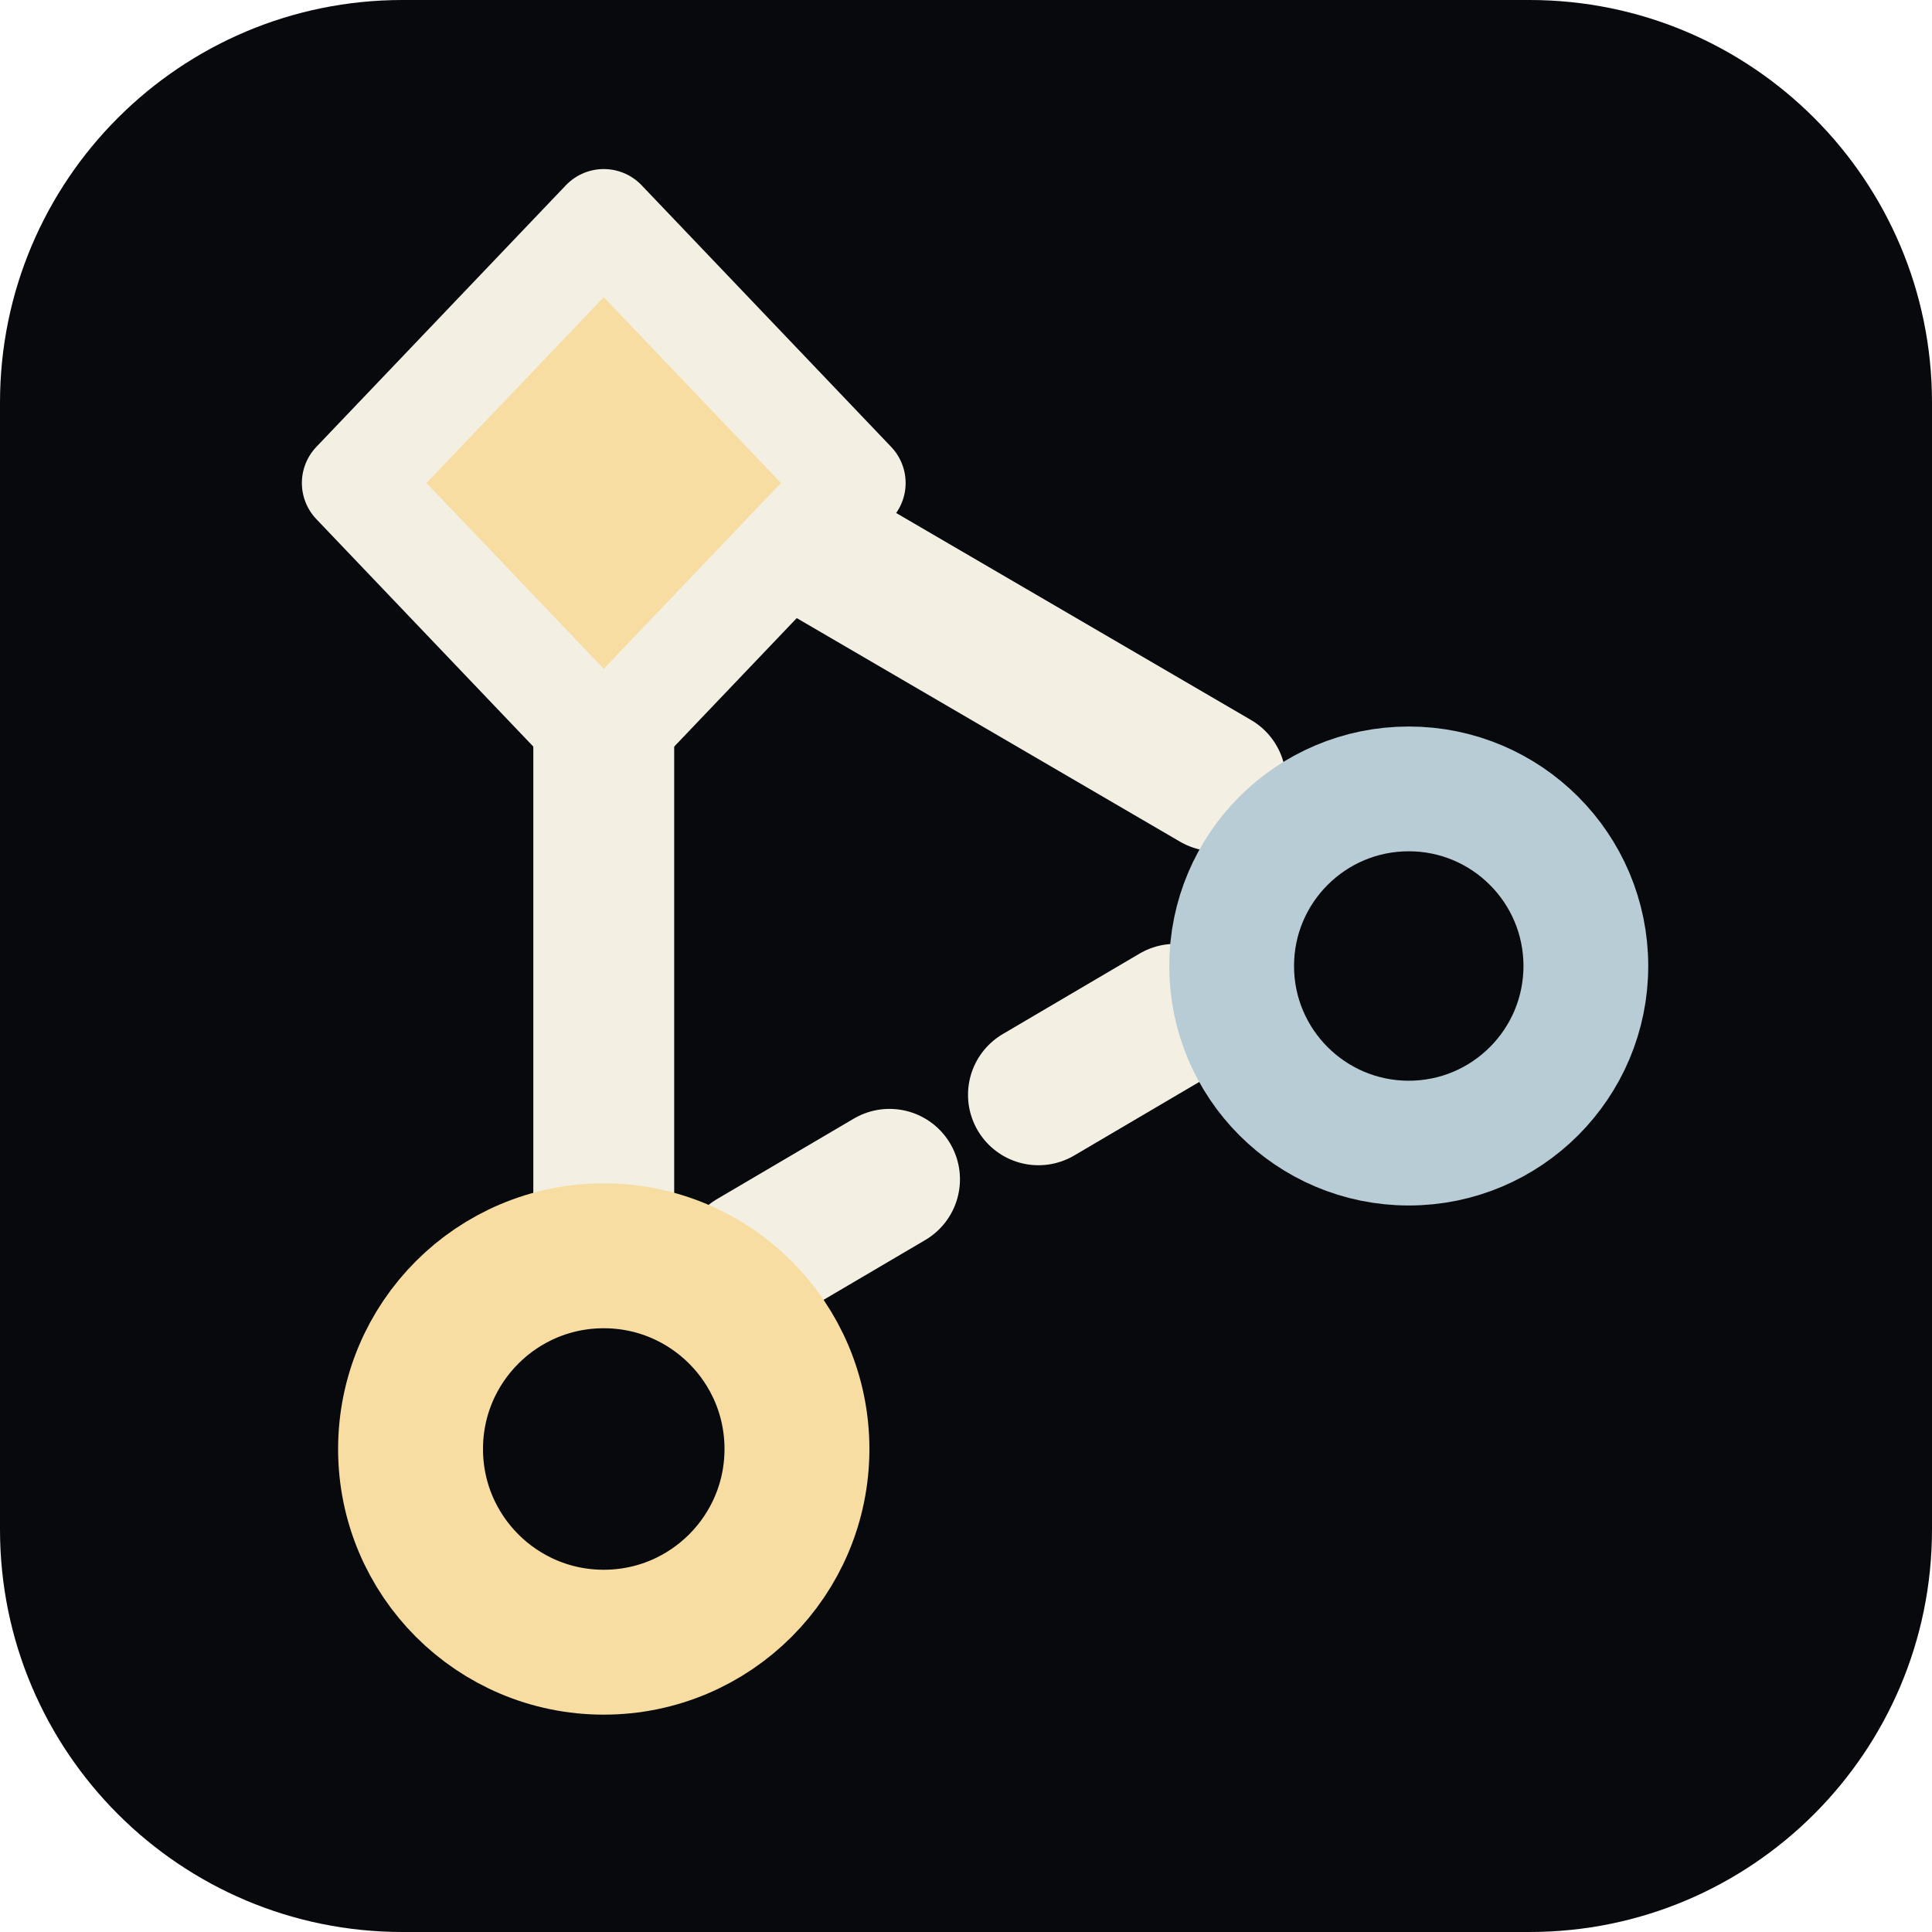
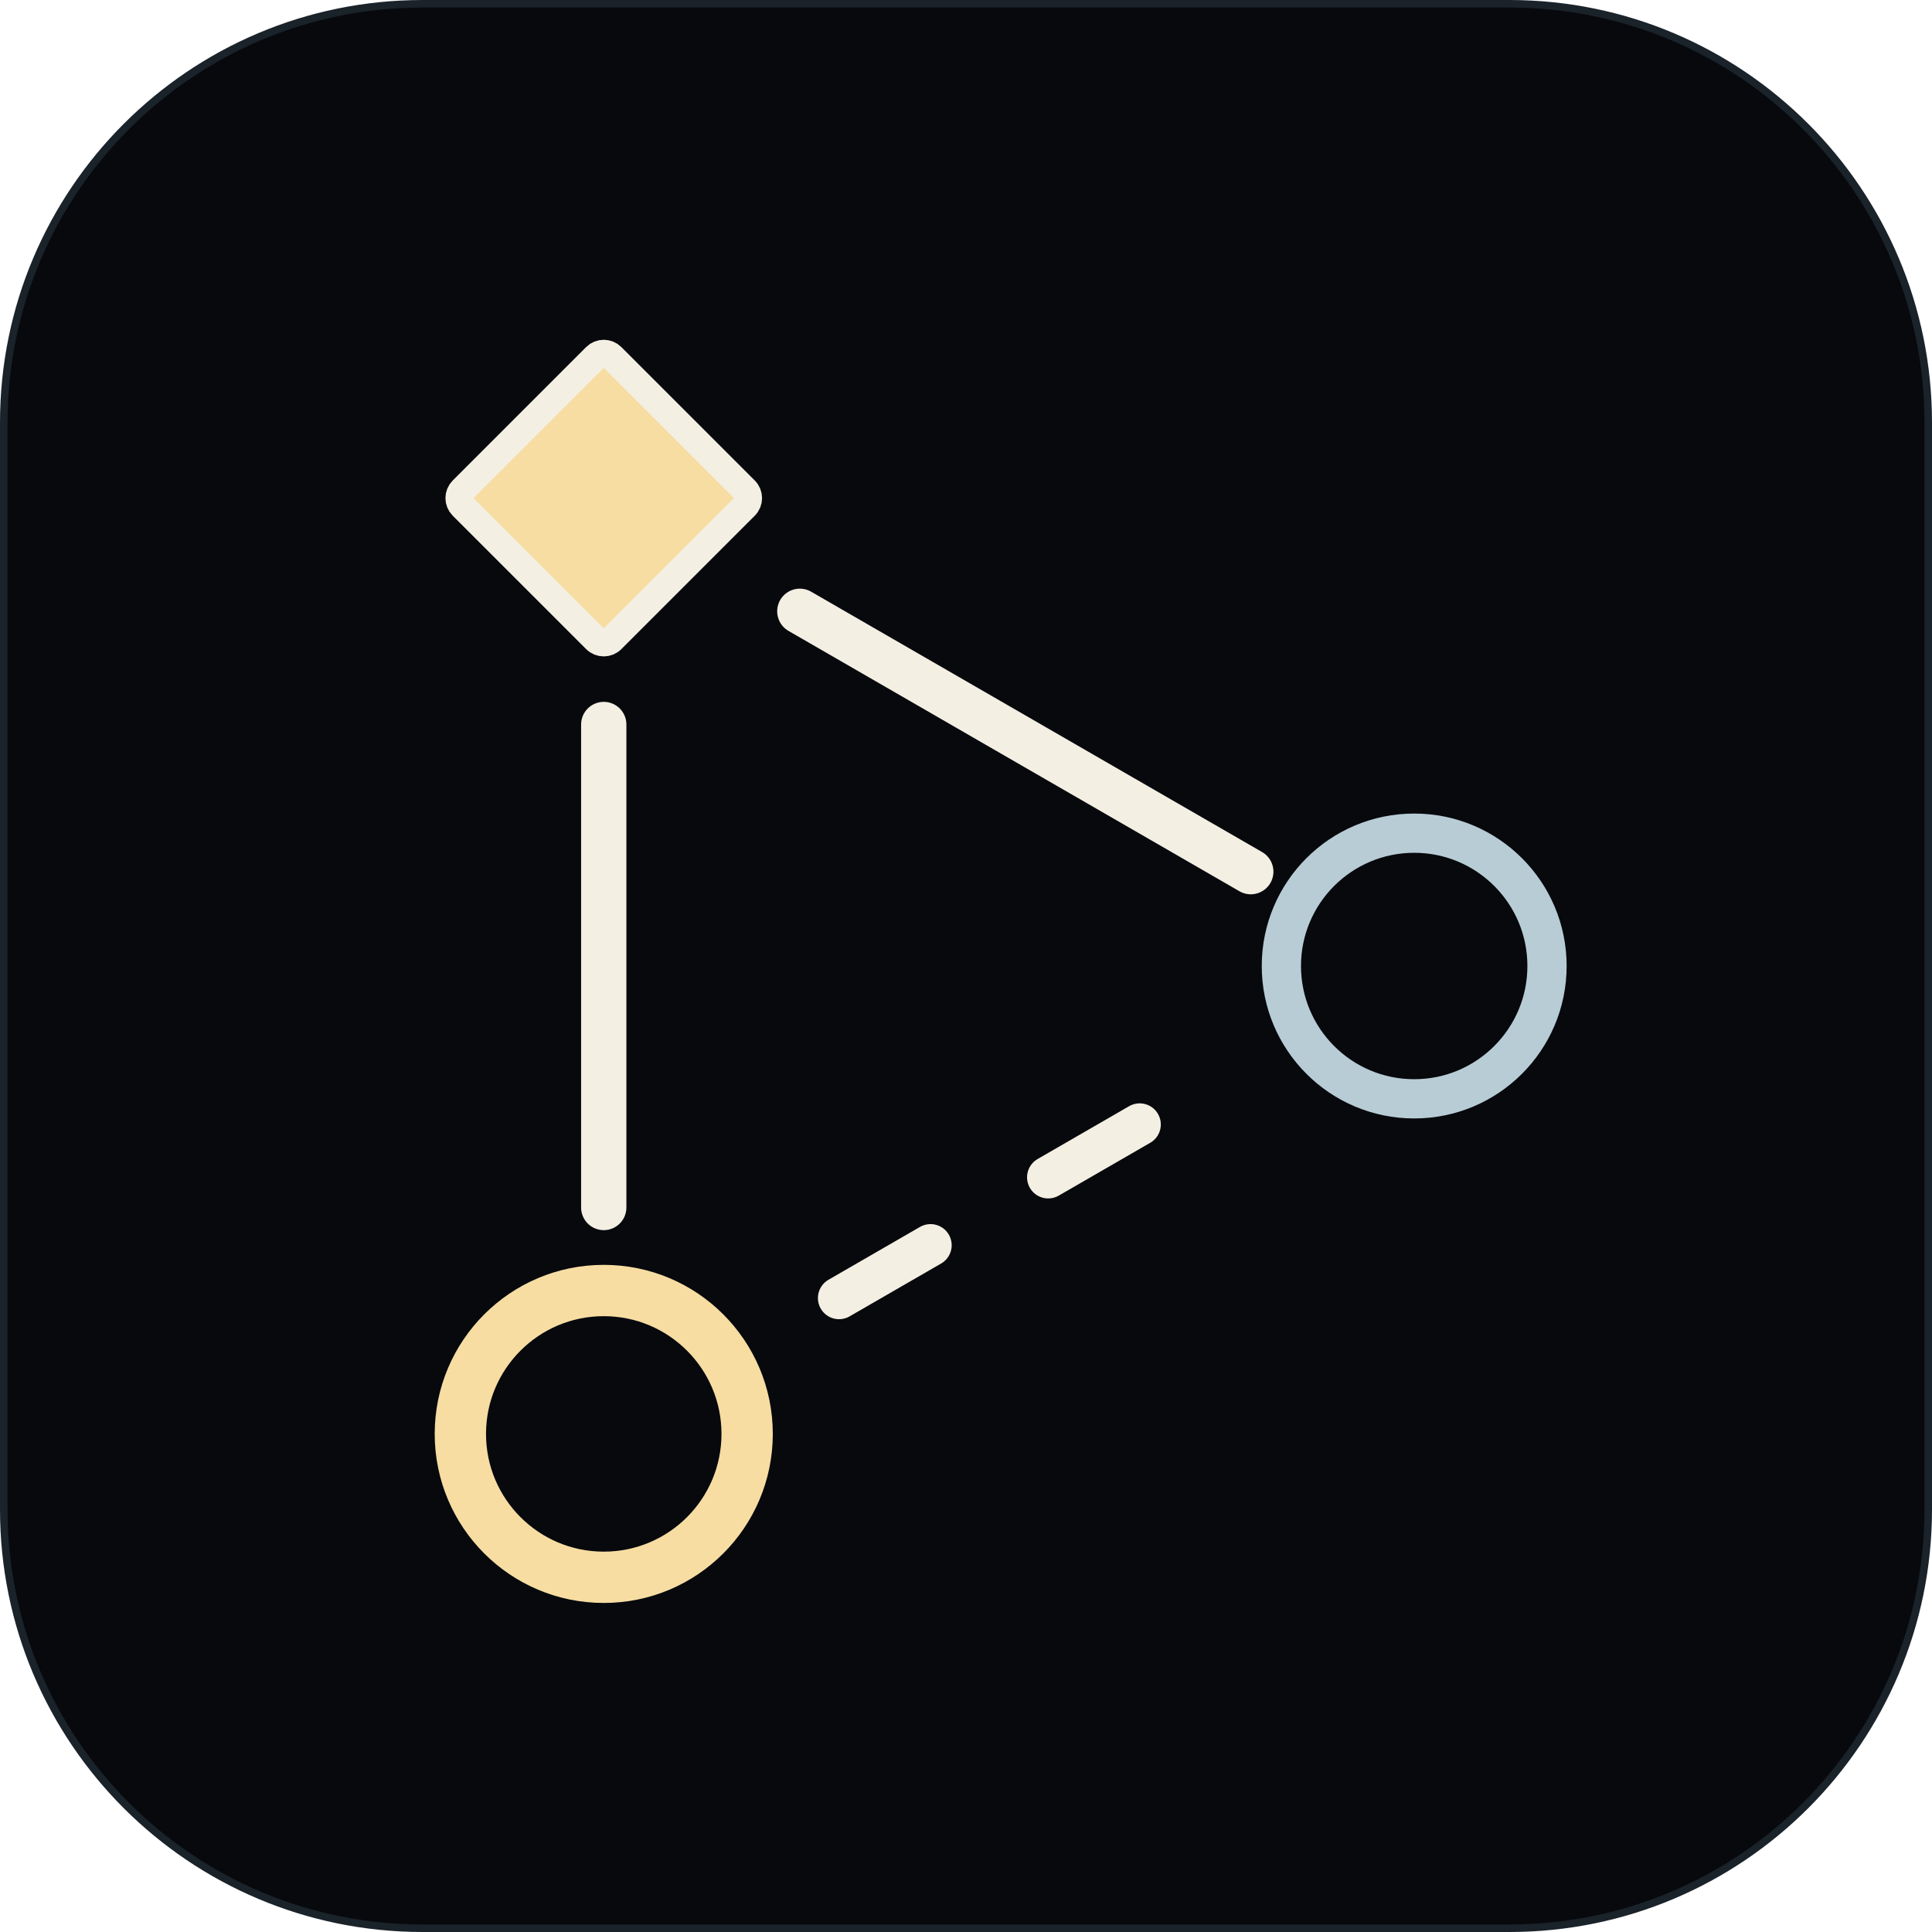
- <svg xmlns="http://www.w3.org/2000/svg" viewBox="0 0 24 24" role="img" aria-labelledby="title desc">
-   <rect id="plate" width="24" height="24" rx="5" fill="#07090D" />
-   <path id="edge-a-b" d="M7.5 7.95V14.9" fill="none" stroke="#F4EFE3" stroke-width="1.75" stroke-linecap="round" />
-   <path id="edge-a-c" d="M9.7 6.55L15.1 9.7" fill="none" stroke="#F4EFE3" stroke-width="1.75" stroke-linecap="round" />
-   <path id="dash-b-c-1" d="M9.35 15.65L11.05 14.65" fill="none" stroke="#F4EFE3" stroke-width="1.75" stroke-linecap="round" />
-   <path id="dash-b-c-2" d="M12.9 13.6L14.6 12.6" fill="none" stroke="#F4EFE3" stroke-width="1.75" stroke-linecap="round" />
-   <polygon id="diamond-a" points="7.5,2.75 10.6,6 7.5,9.25 4.4,6" fill="#F7DDA2" stroke="#F4EFE3" stroke-width="1.3" stroke-linejoin="round" />
-   <circle id="node-b-gold" cx="7.5" cy="18" r="2.4" fill="#07090D" stroke="#F7DDA2" stroke-width="1.8" />
-   <circle id="node-c-sky" cx="17.5" cy="12" r="2.2" fill="#07090D" stroke="#B8CCD6" stroke-width="1.55" />
+ <svg xmlns="http://www.w3.org/2000/svg" viewBox="0 0 128 128" role="img" aria-labelledby="title desc">
+   <rect id="plate" x="0.25" y="0.25" width="127.5" height="127.5" rx="27.75" fill="#07090D" stroke="#1A222A" stroke-width="0.5" />
+   <line id="edge-a-b" x1="40" y1="48" x2="40" y2="80" stroke="#F4EFE3" stroke-width="3" stroke-linecap="round" />
+   <line id="edge-a-c" x1="52.99" y1="40.5" x2="82.868" y2="57.75" stroke="#F4EFE3" stroke-width="3" stroke-linecap="round" />
+   <line id="dash-b-c-1" x1="55.589" y1="86" x2="61.651" y2="82.5" stroke="#F4EFE3" stroke-width="2.8" stroke-linecap="round" />
+   <line id="dash-b-c-2" x1="69.445" y1="78" x2="75.507" y2="74.5" stroke="#F4EFE3" stroke-width="2.8" stroke-linecap="round" />
+   <rect id="diamond-a" x="33" y="26" width="14" height="14" rx="0.75" transform="rotate(45 40 33)" fill="#F7DDA2" stroke="#F4EFE3" stroke-width="1.8" />
+   <circle id="node-b-gold" cx="40" cy="95" r="9.5" fill="#07090D" stroke="#F7DDA2" stroke-width="3.4" />
+   <circle id="node-c-sky" cx="93.694" cy="64" r="8.8" fill="#07090D" stroke="#B8CCD6" stroke-width="2.6" />
</svg>
